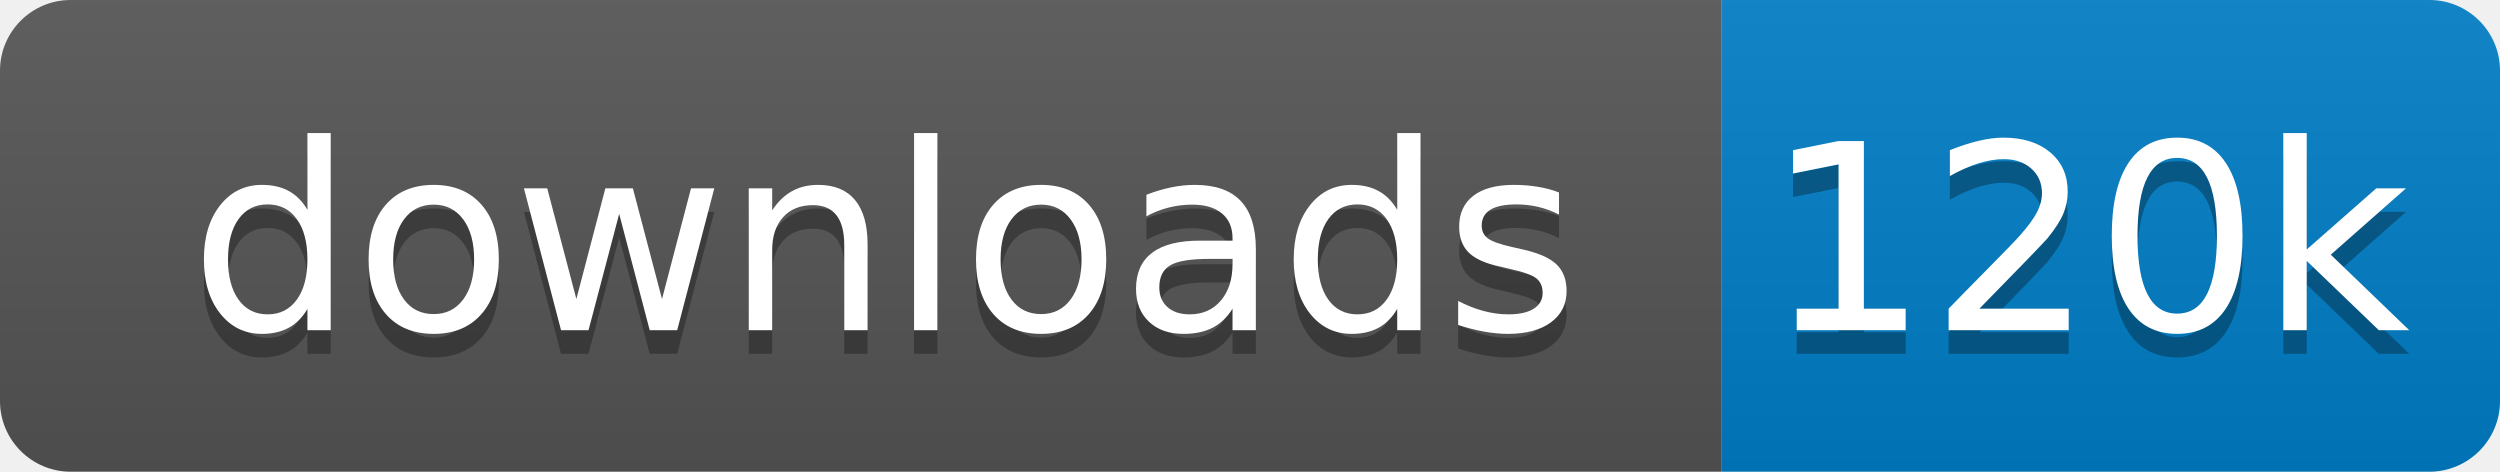
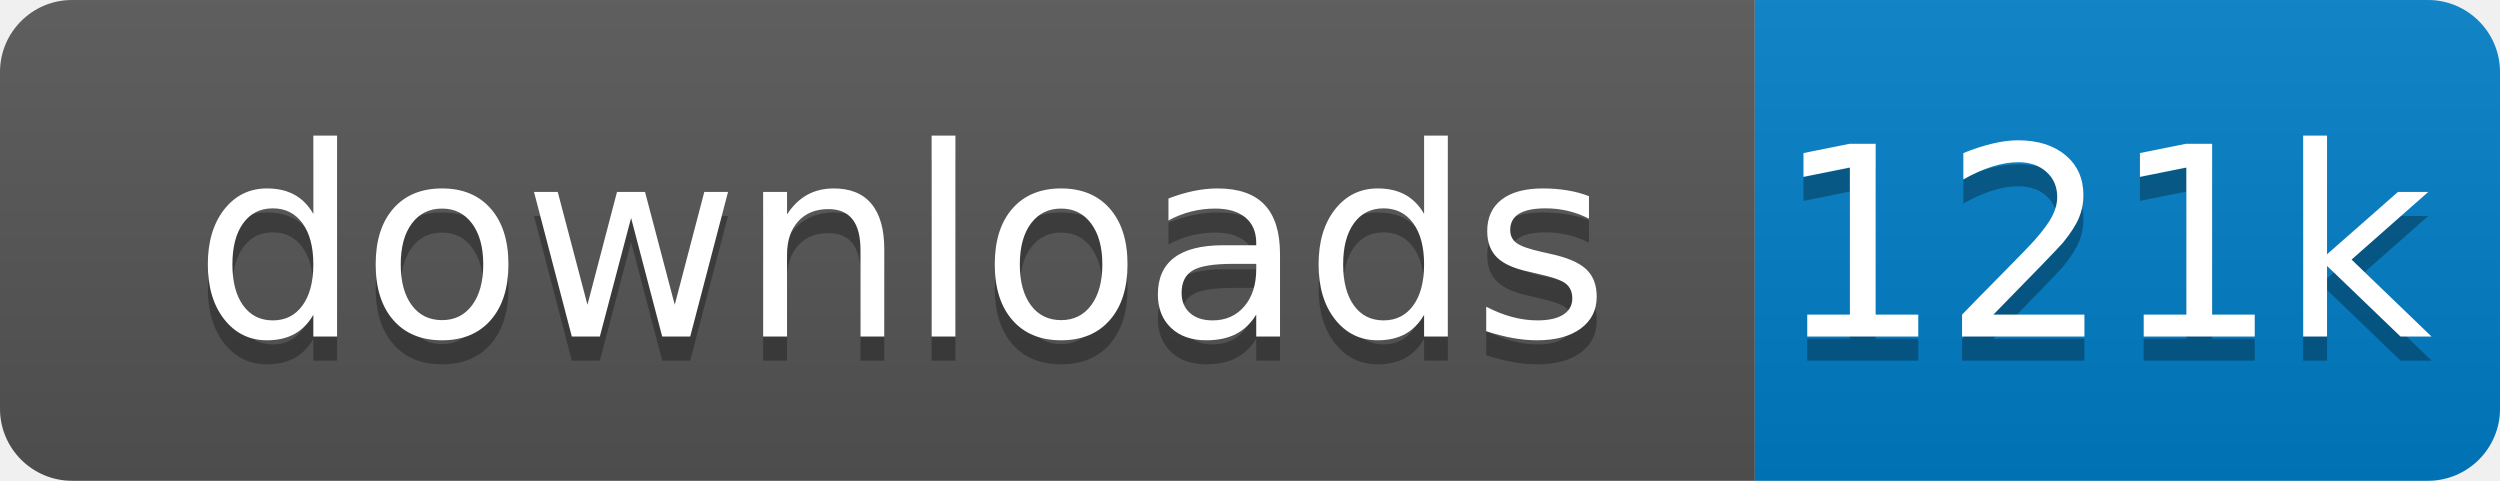
- <svg xmlns="http://www.w3.org/2000/svg" xmlns:xlink="http://www.w3.org/1999/xlink" width="106" height="20">
+ <svg xmlns="http://www.w3.org/2000/svg" xmlns:xlink="http://www.w3.org/1999/xlink" width="104" height="20">
  <linearGradient id="s" x2="0" y2="100%">
    <stop offset="0" stop-color="#bbb" stop-opacity=".1" />
    <stop offset="1" stop-opacity=".1" />
  </linearGradient>
  <clipPath id="r">
-     <rect width="106" height="20" rx="3" fill="#fff" />
+     <rect width="104" height="20" rx="3" fill="#fff" />
  </clipPath>
  <g clip-path="url(#r)" transform="scale(1)">
    <rect width="73" height="20" fill="#555" />
-     <rect x="73" width="33" height="20" fill="#007ec6" />
-     <rect width="106" height="20" fill="url(#s)" />
+     <rect x="73" width="31" height="20" fill="#007ec6" />
+     <rect width="104" height="20" fill="url(#s)" />
  </g>
  <g fill="#fff" text-anchor="middle" font-family="Verdana,Geneva,DejaVu Sans,sans-serif" text-rendering="geometricPrecision" font-size="110" transform="scale(1)">
    <image visibility="hidden" x="5" y="3" width="14" height="14" xlink:href="" />
    <text x="375" y="150" fill="#010101" fill-opacity=".3" transform="scale(.1)" textLength="630">downloads</text>
    <text x="375" y="140" transform="scale(.1)" textLength="630">downloads</text>
-     <text x="885" y="150" fill="#010101" fill-opacity=".3" transform="scale(.1)" textLength="230">120k</text>
-     <text x="885" y="140" transform="scale(.1)" textLength="230">120k</text>
+     <text x="875" y="150" fill="#010101" fill-opacity=".3" transform="scale(.1)" textLength="210">121k</text>
+     <text x="875" y="140" transform="scale(.1)" textLength="210">121k</text>
  </g>
</svg>
